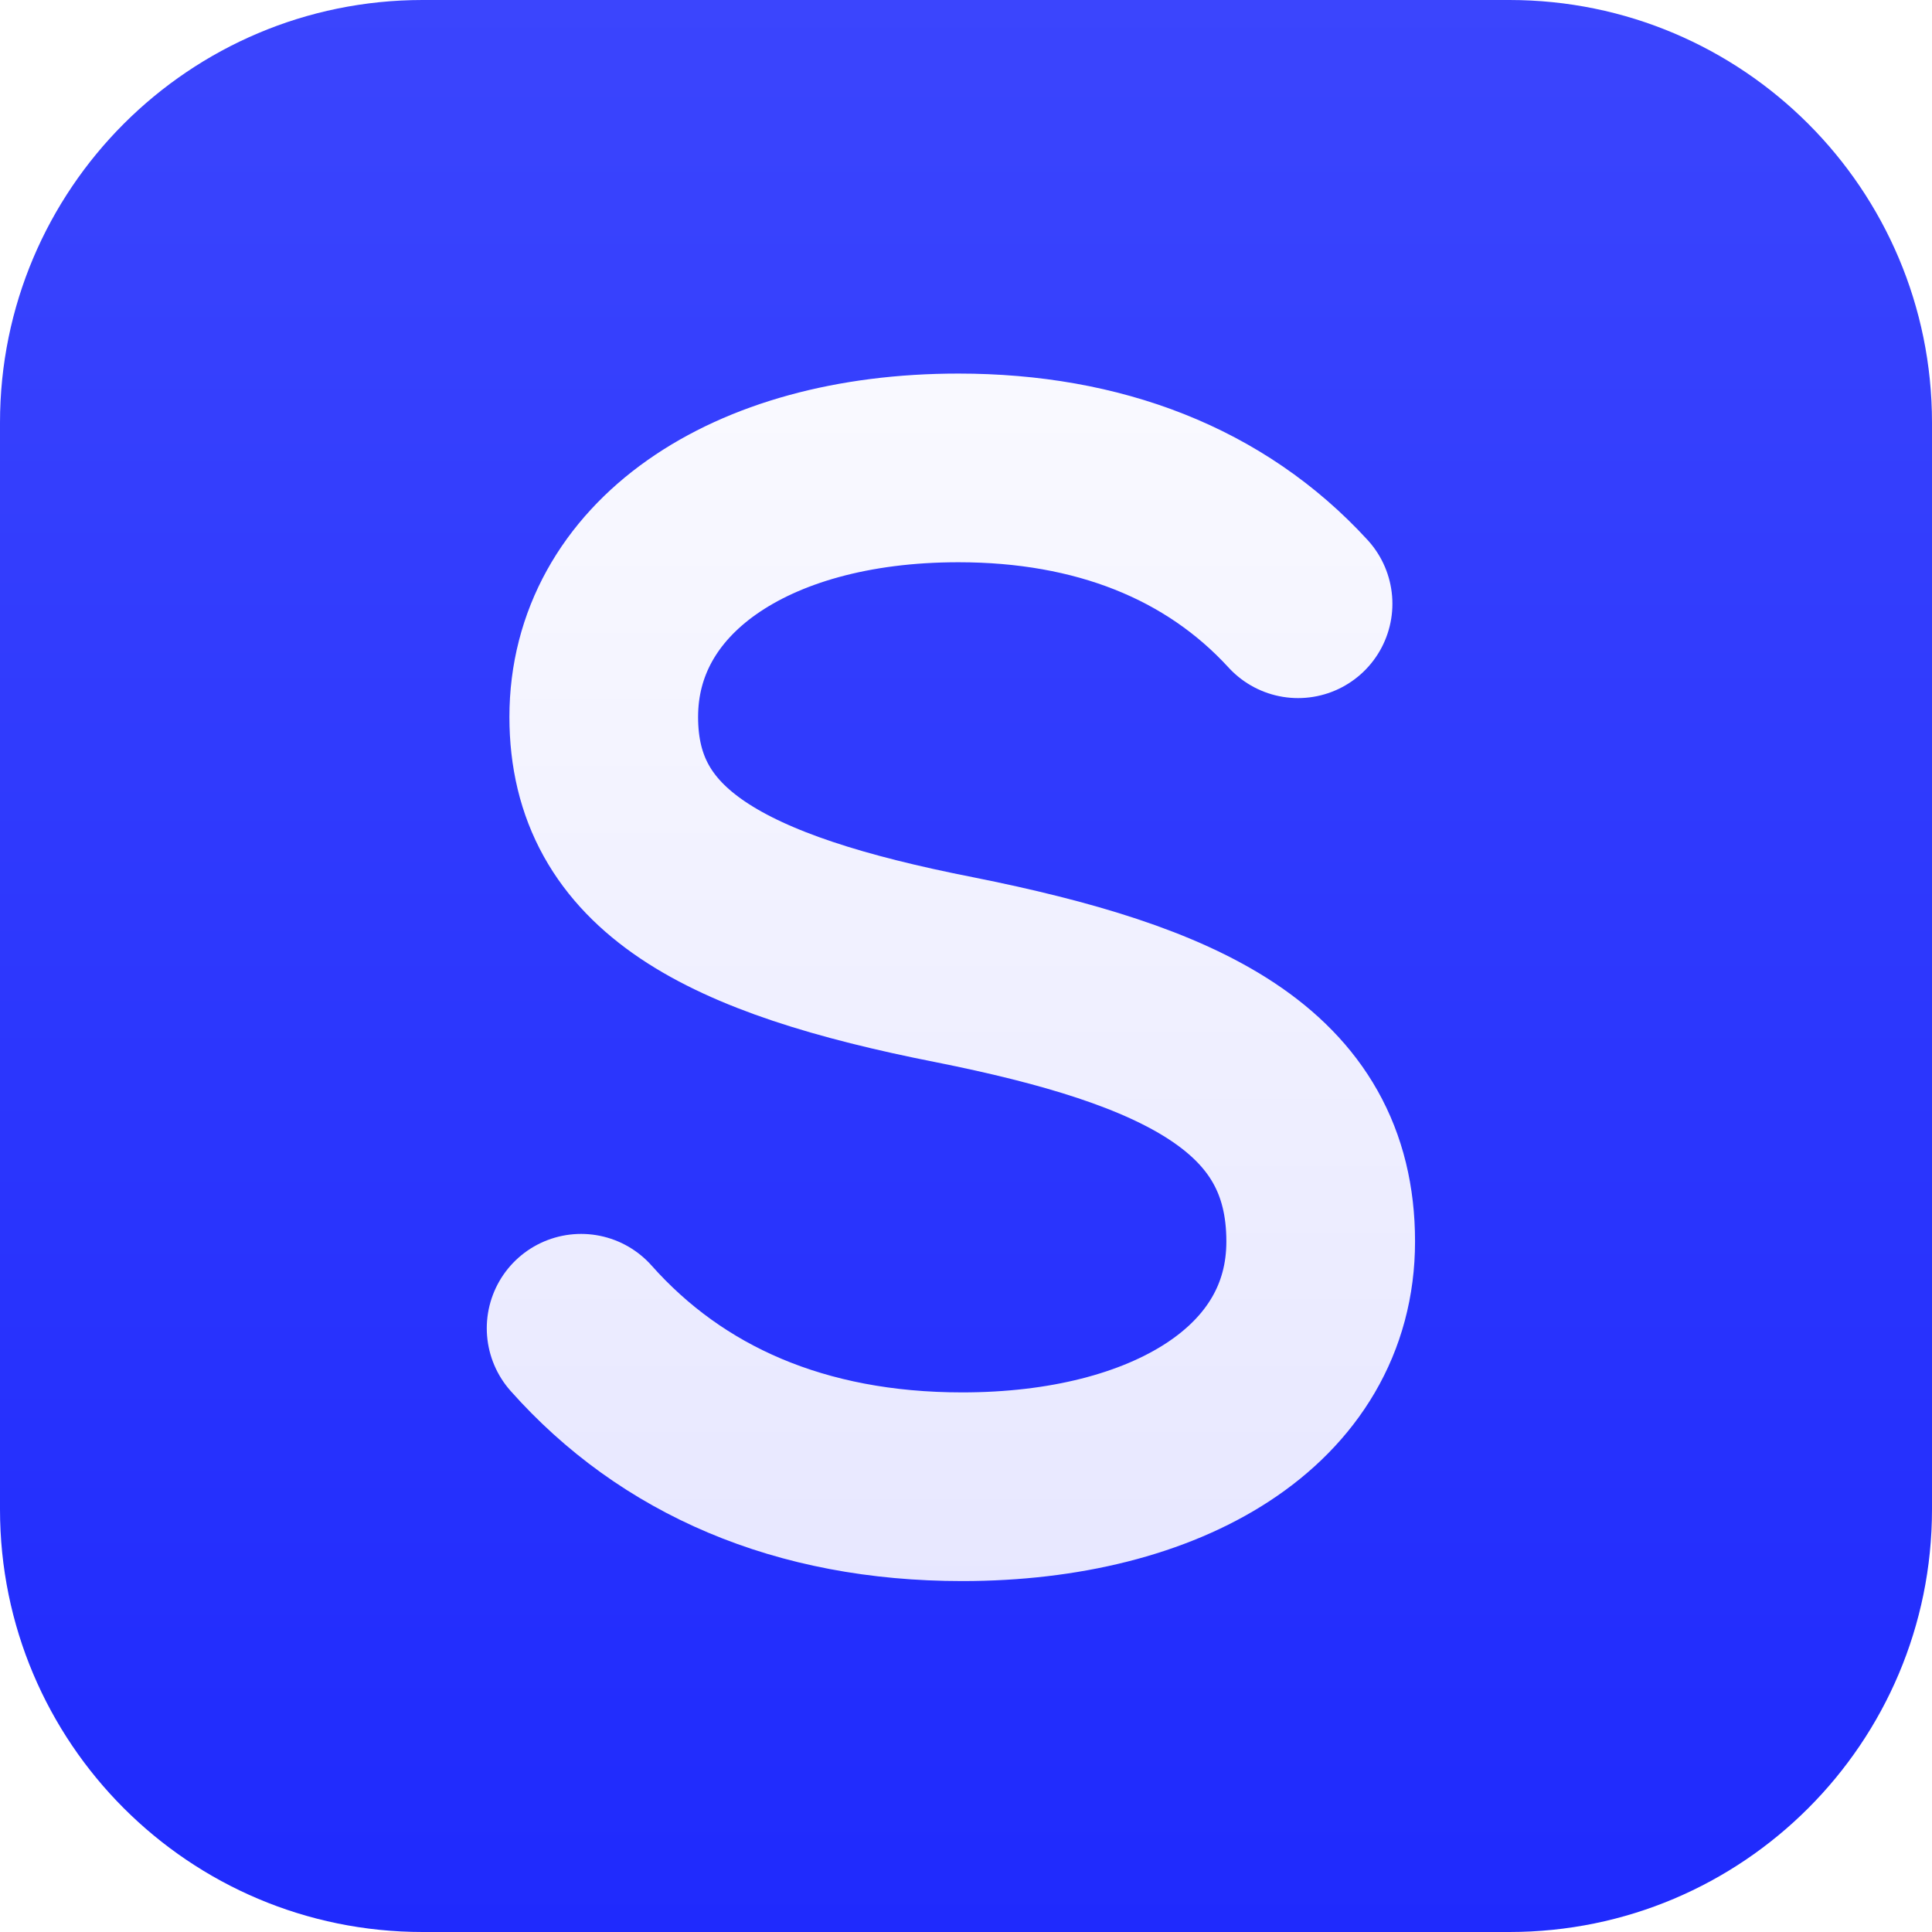
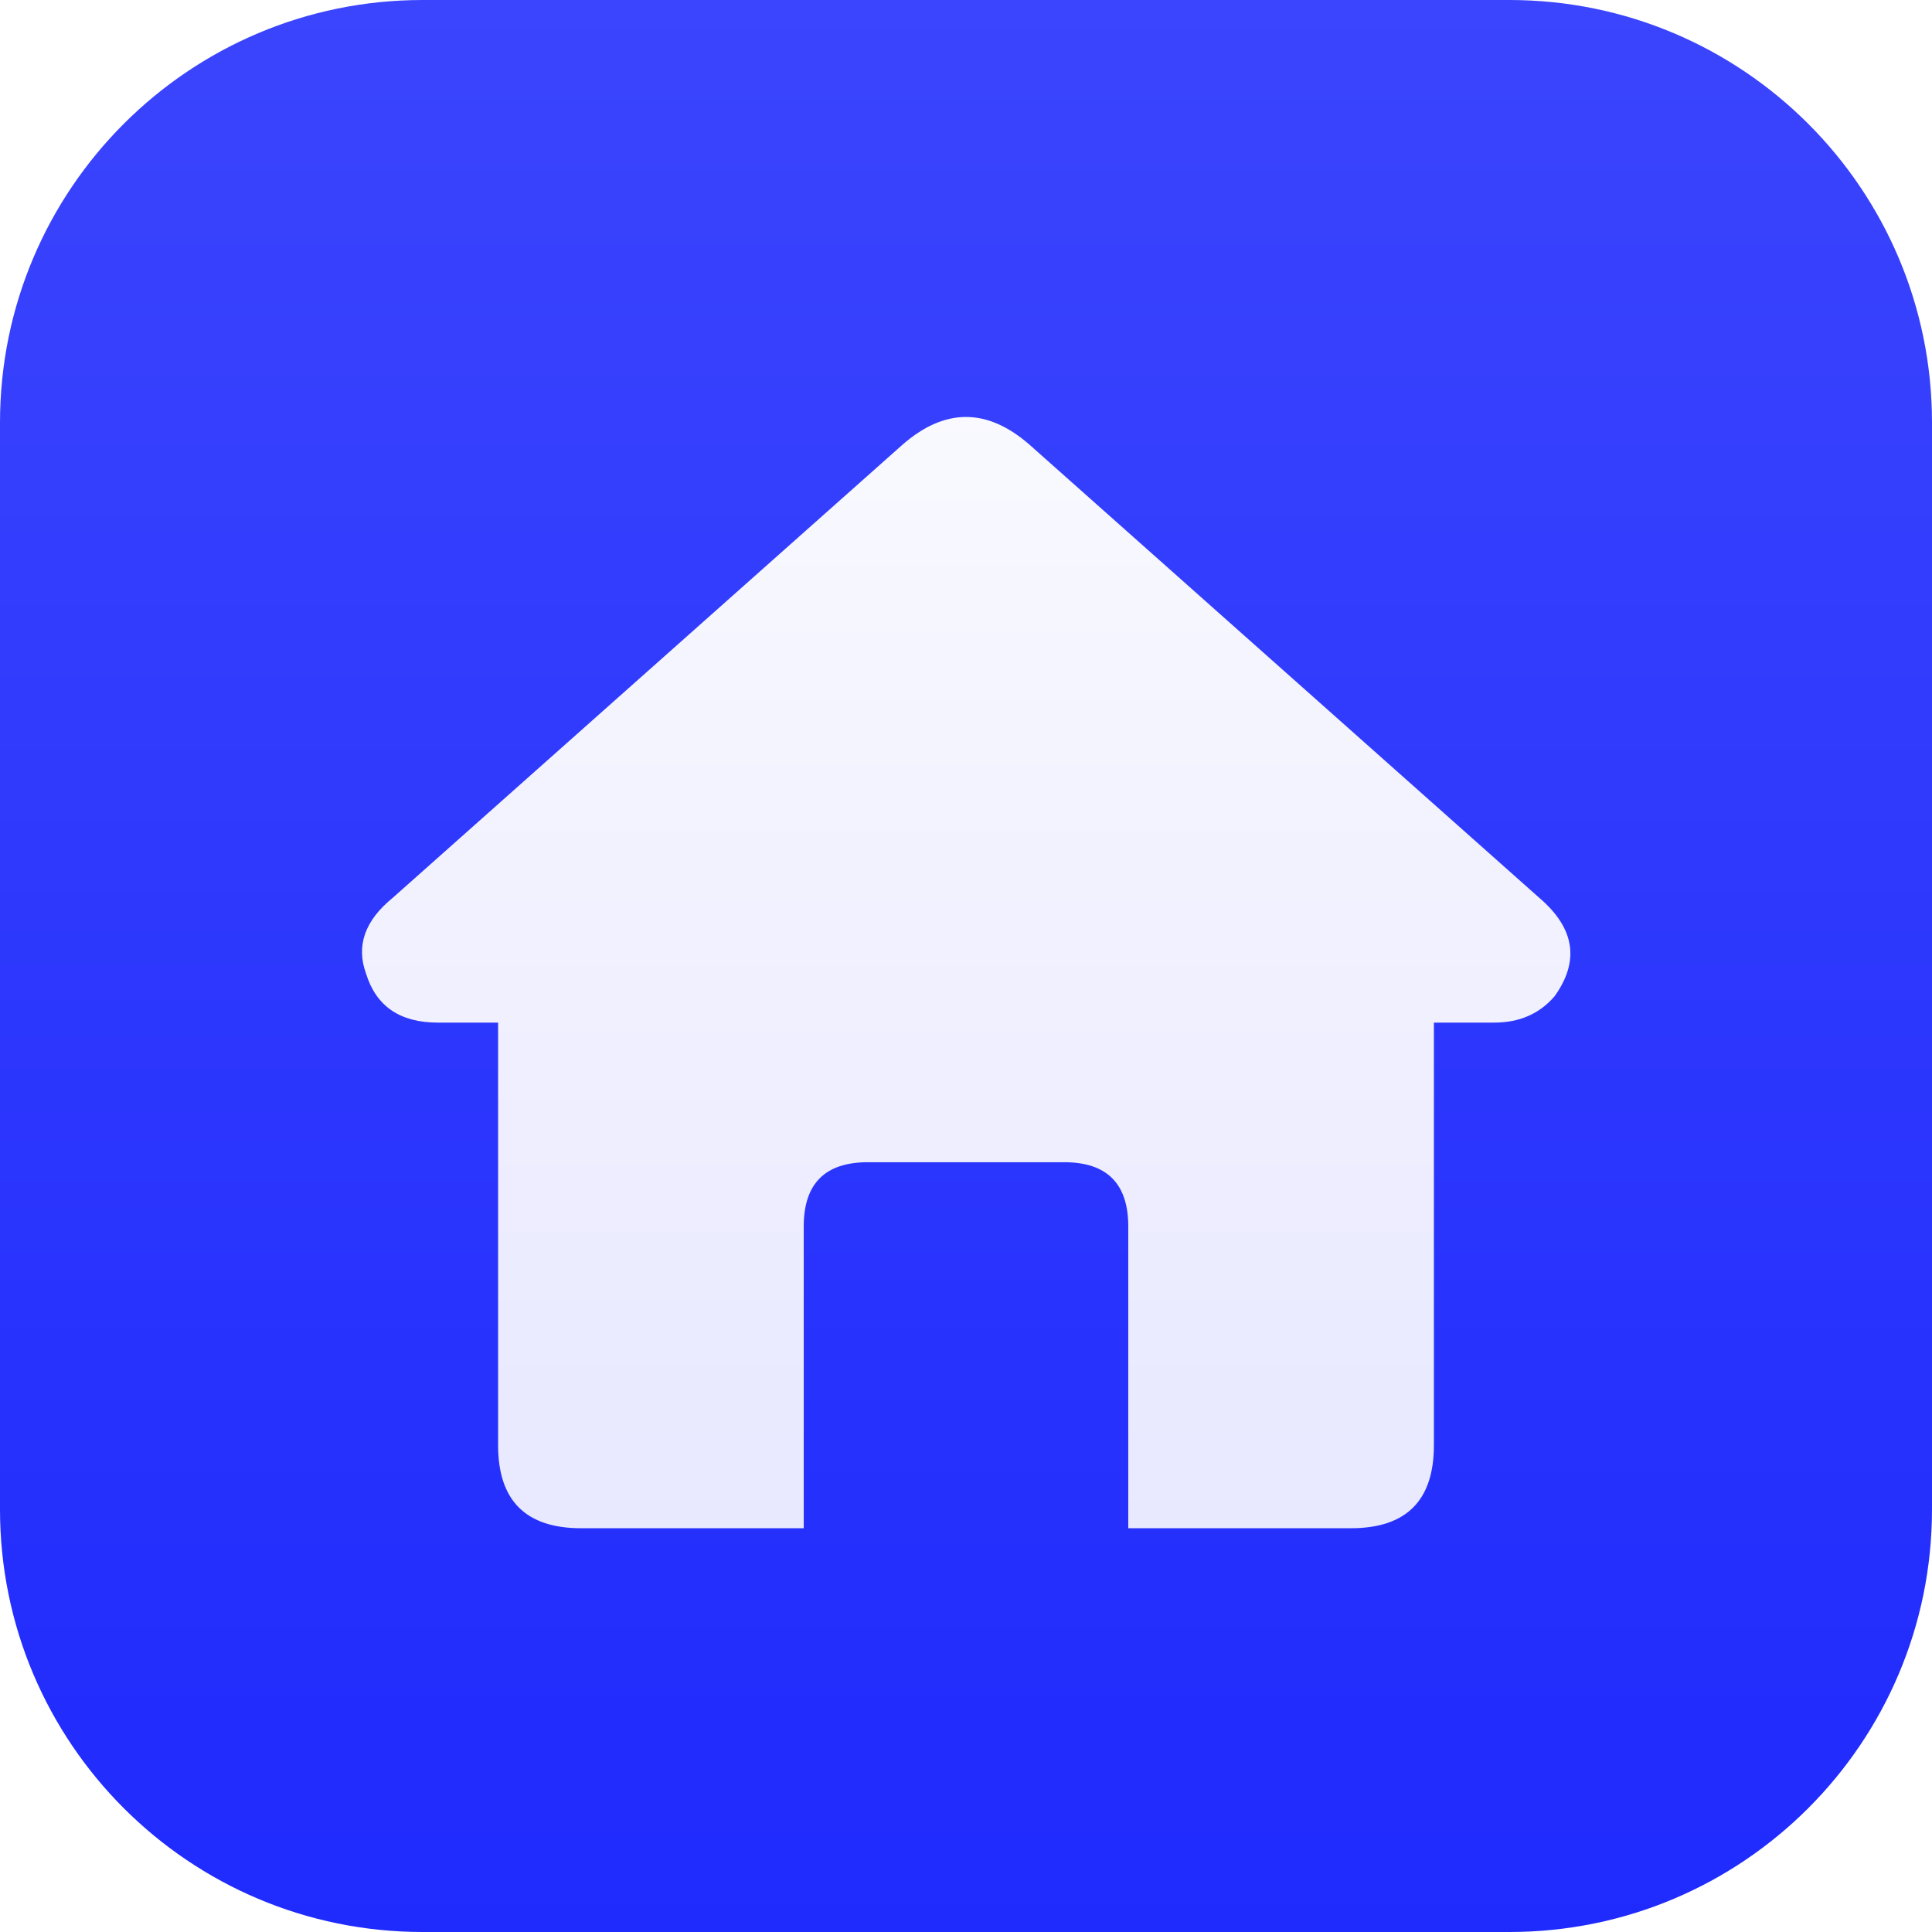
<svg xmlns="http://www.w3.org/2000/svg" viewBox="0 0 512 512">
  <defs>
    <linearGradient id="blue" x2="0" y2="1">
      <stop stop-color="#3b45fd" />
      <stop offset="1" stop-color="#1f2afd" />
    </linearGradient>
    <linearGradient id="white" x2="0" y2="512" gradientUnits="userSpaceOnUse">
      <stop stop-color="#fff" />
      <stop offset="1" stop-color="#e2e2ff" />
    </linearGradient>
  </defs>
  <rect width="512" height="512" rx="112" fill="url(#blue)" />
-   <path d="M344 160 C322 136 291 124 254 124 C198 124 160 151 160 190 C160 228 192 245 253 257 C313 269 350 286 350 329 C350 370 309 394 255 394 C212 394 178 379 154 352" fill="none" stroke="url(#white)" stroke-width="50" stroke-linecap="round" />
+   <path d="M104 238 L239 118 Q256 103 273 118 L408 238 Q422 250 412 264 Q406 271 396 271 H380 V383 Q380 405 358 405 H299 V325 Q299 308 282 308 H230 Q213 308 213 325 V405 H154 Q132 405 132 383 V271 H116 Q101 271 97 258 Q93 247 104 238 Z" fill="url(#white)" />
</svg>
